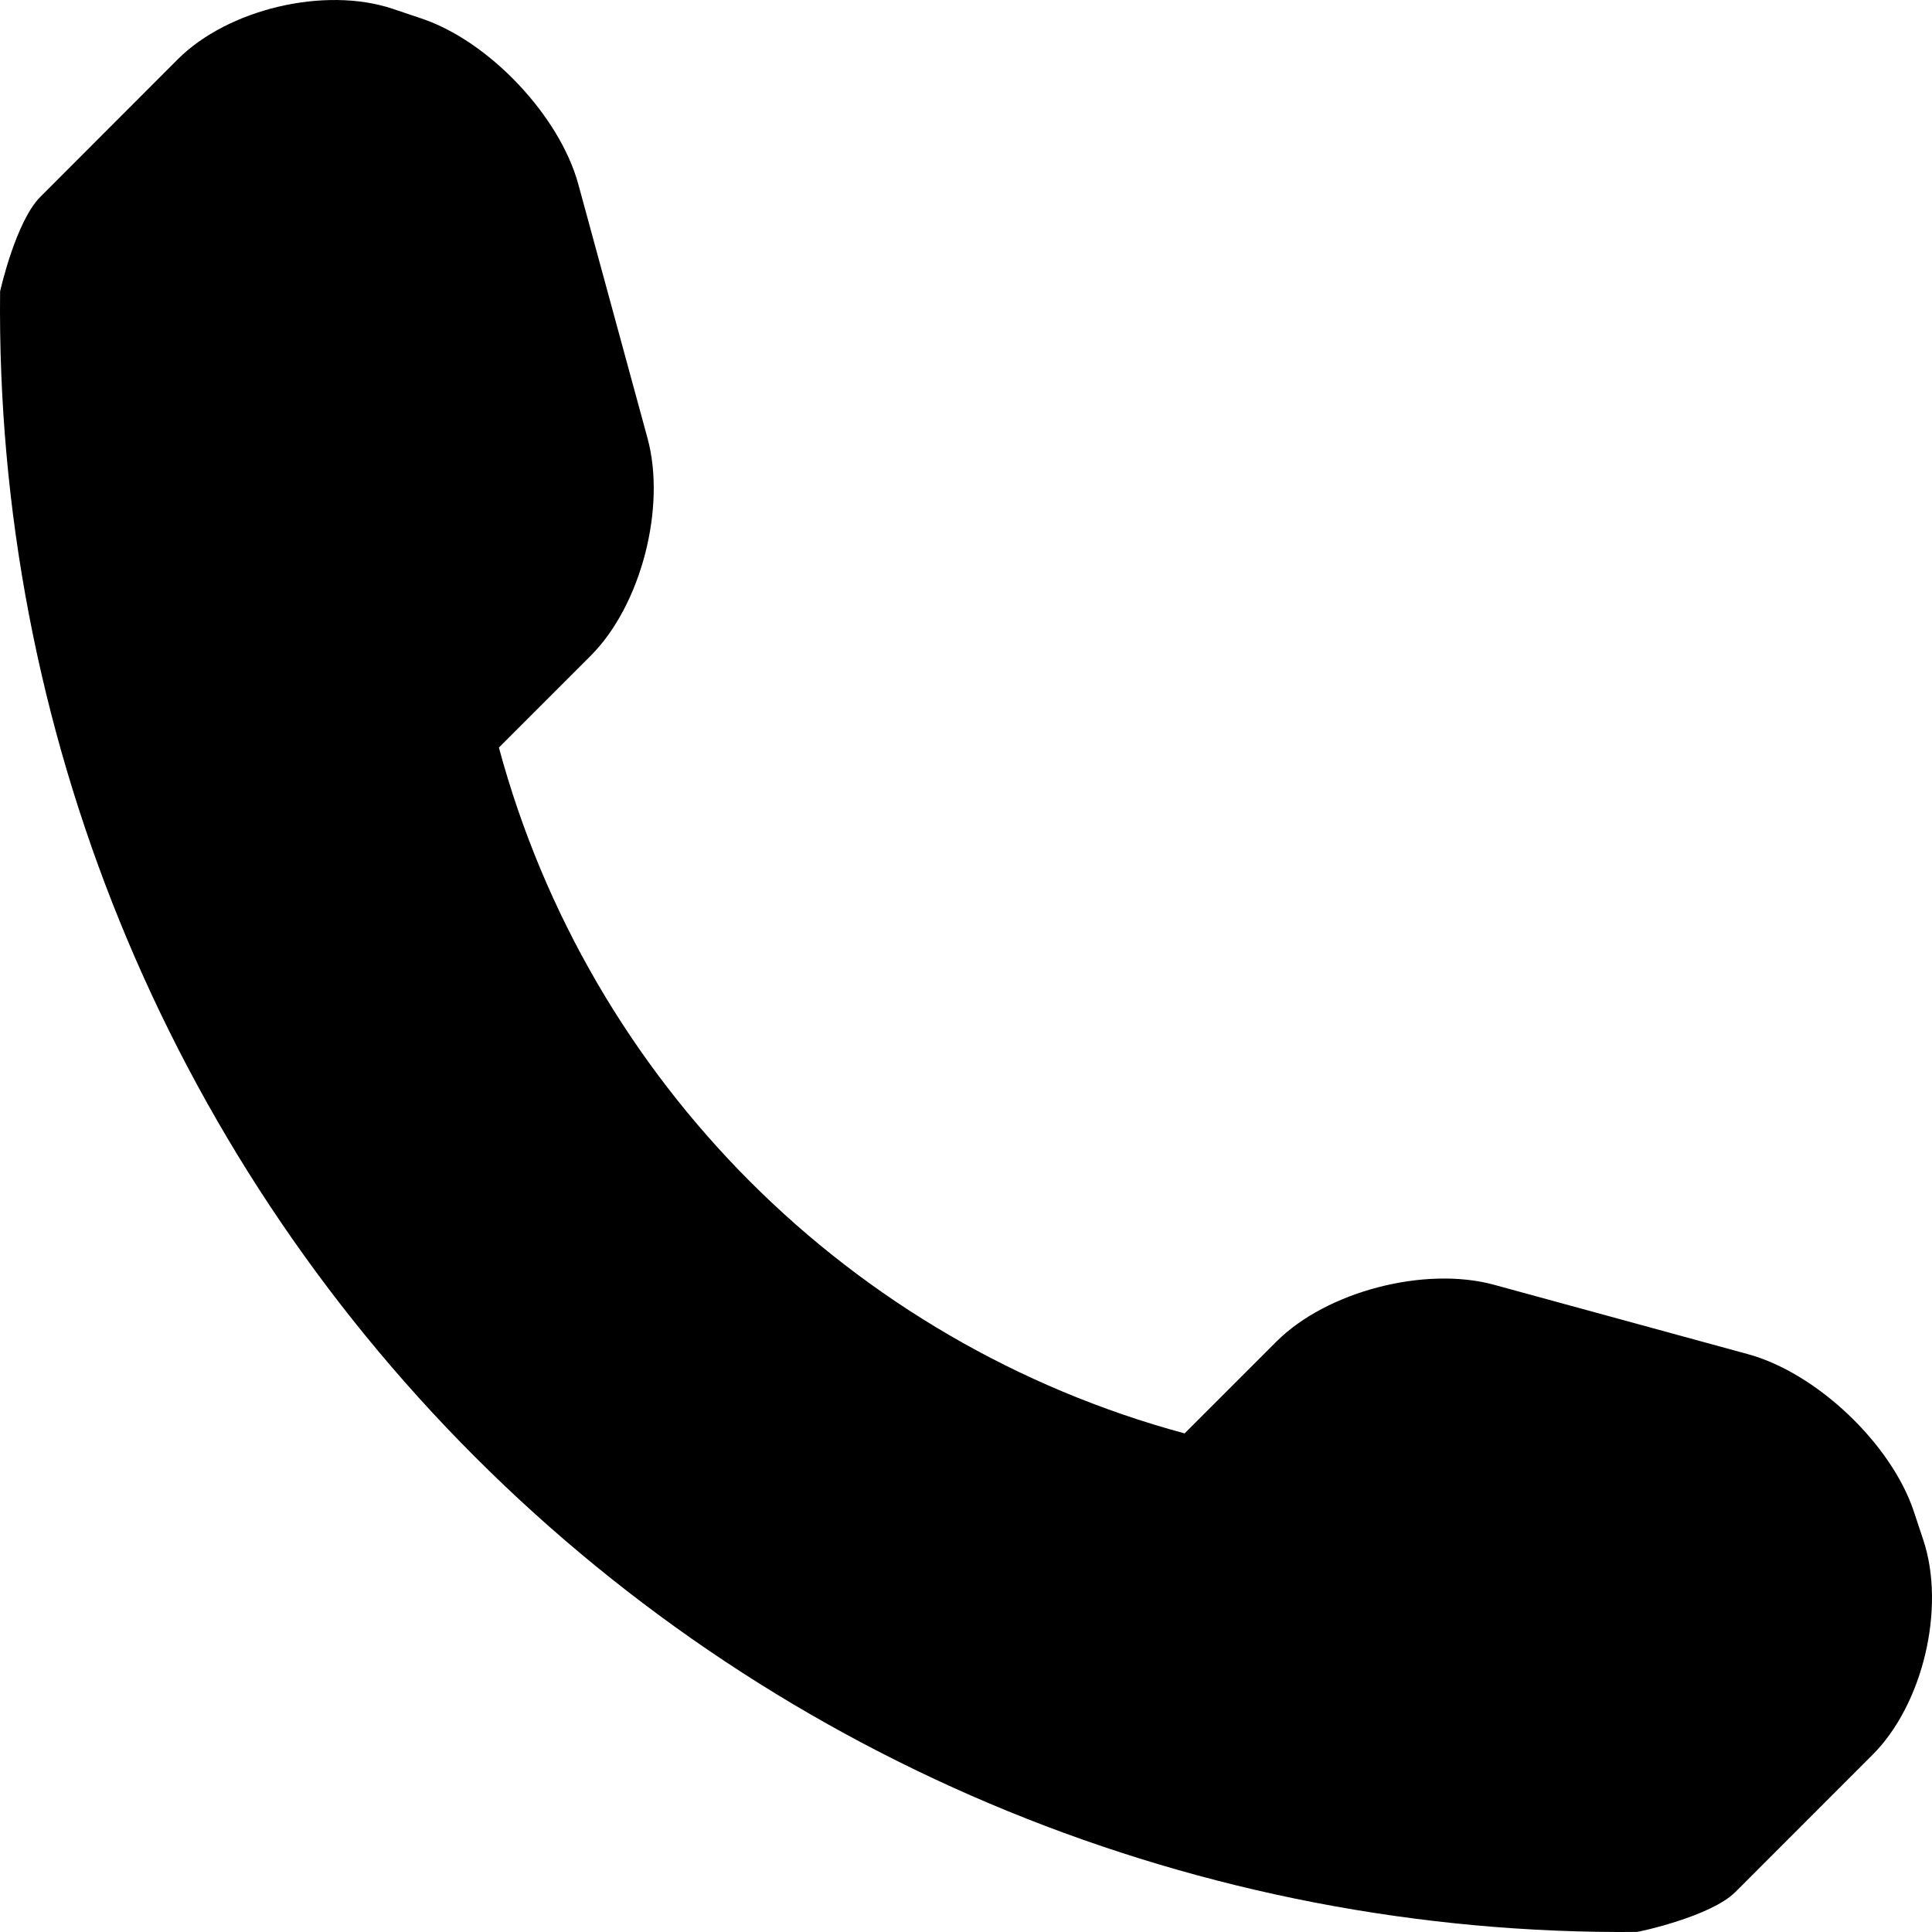
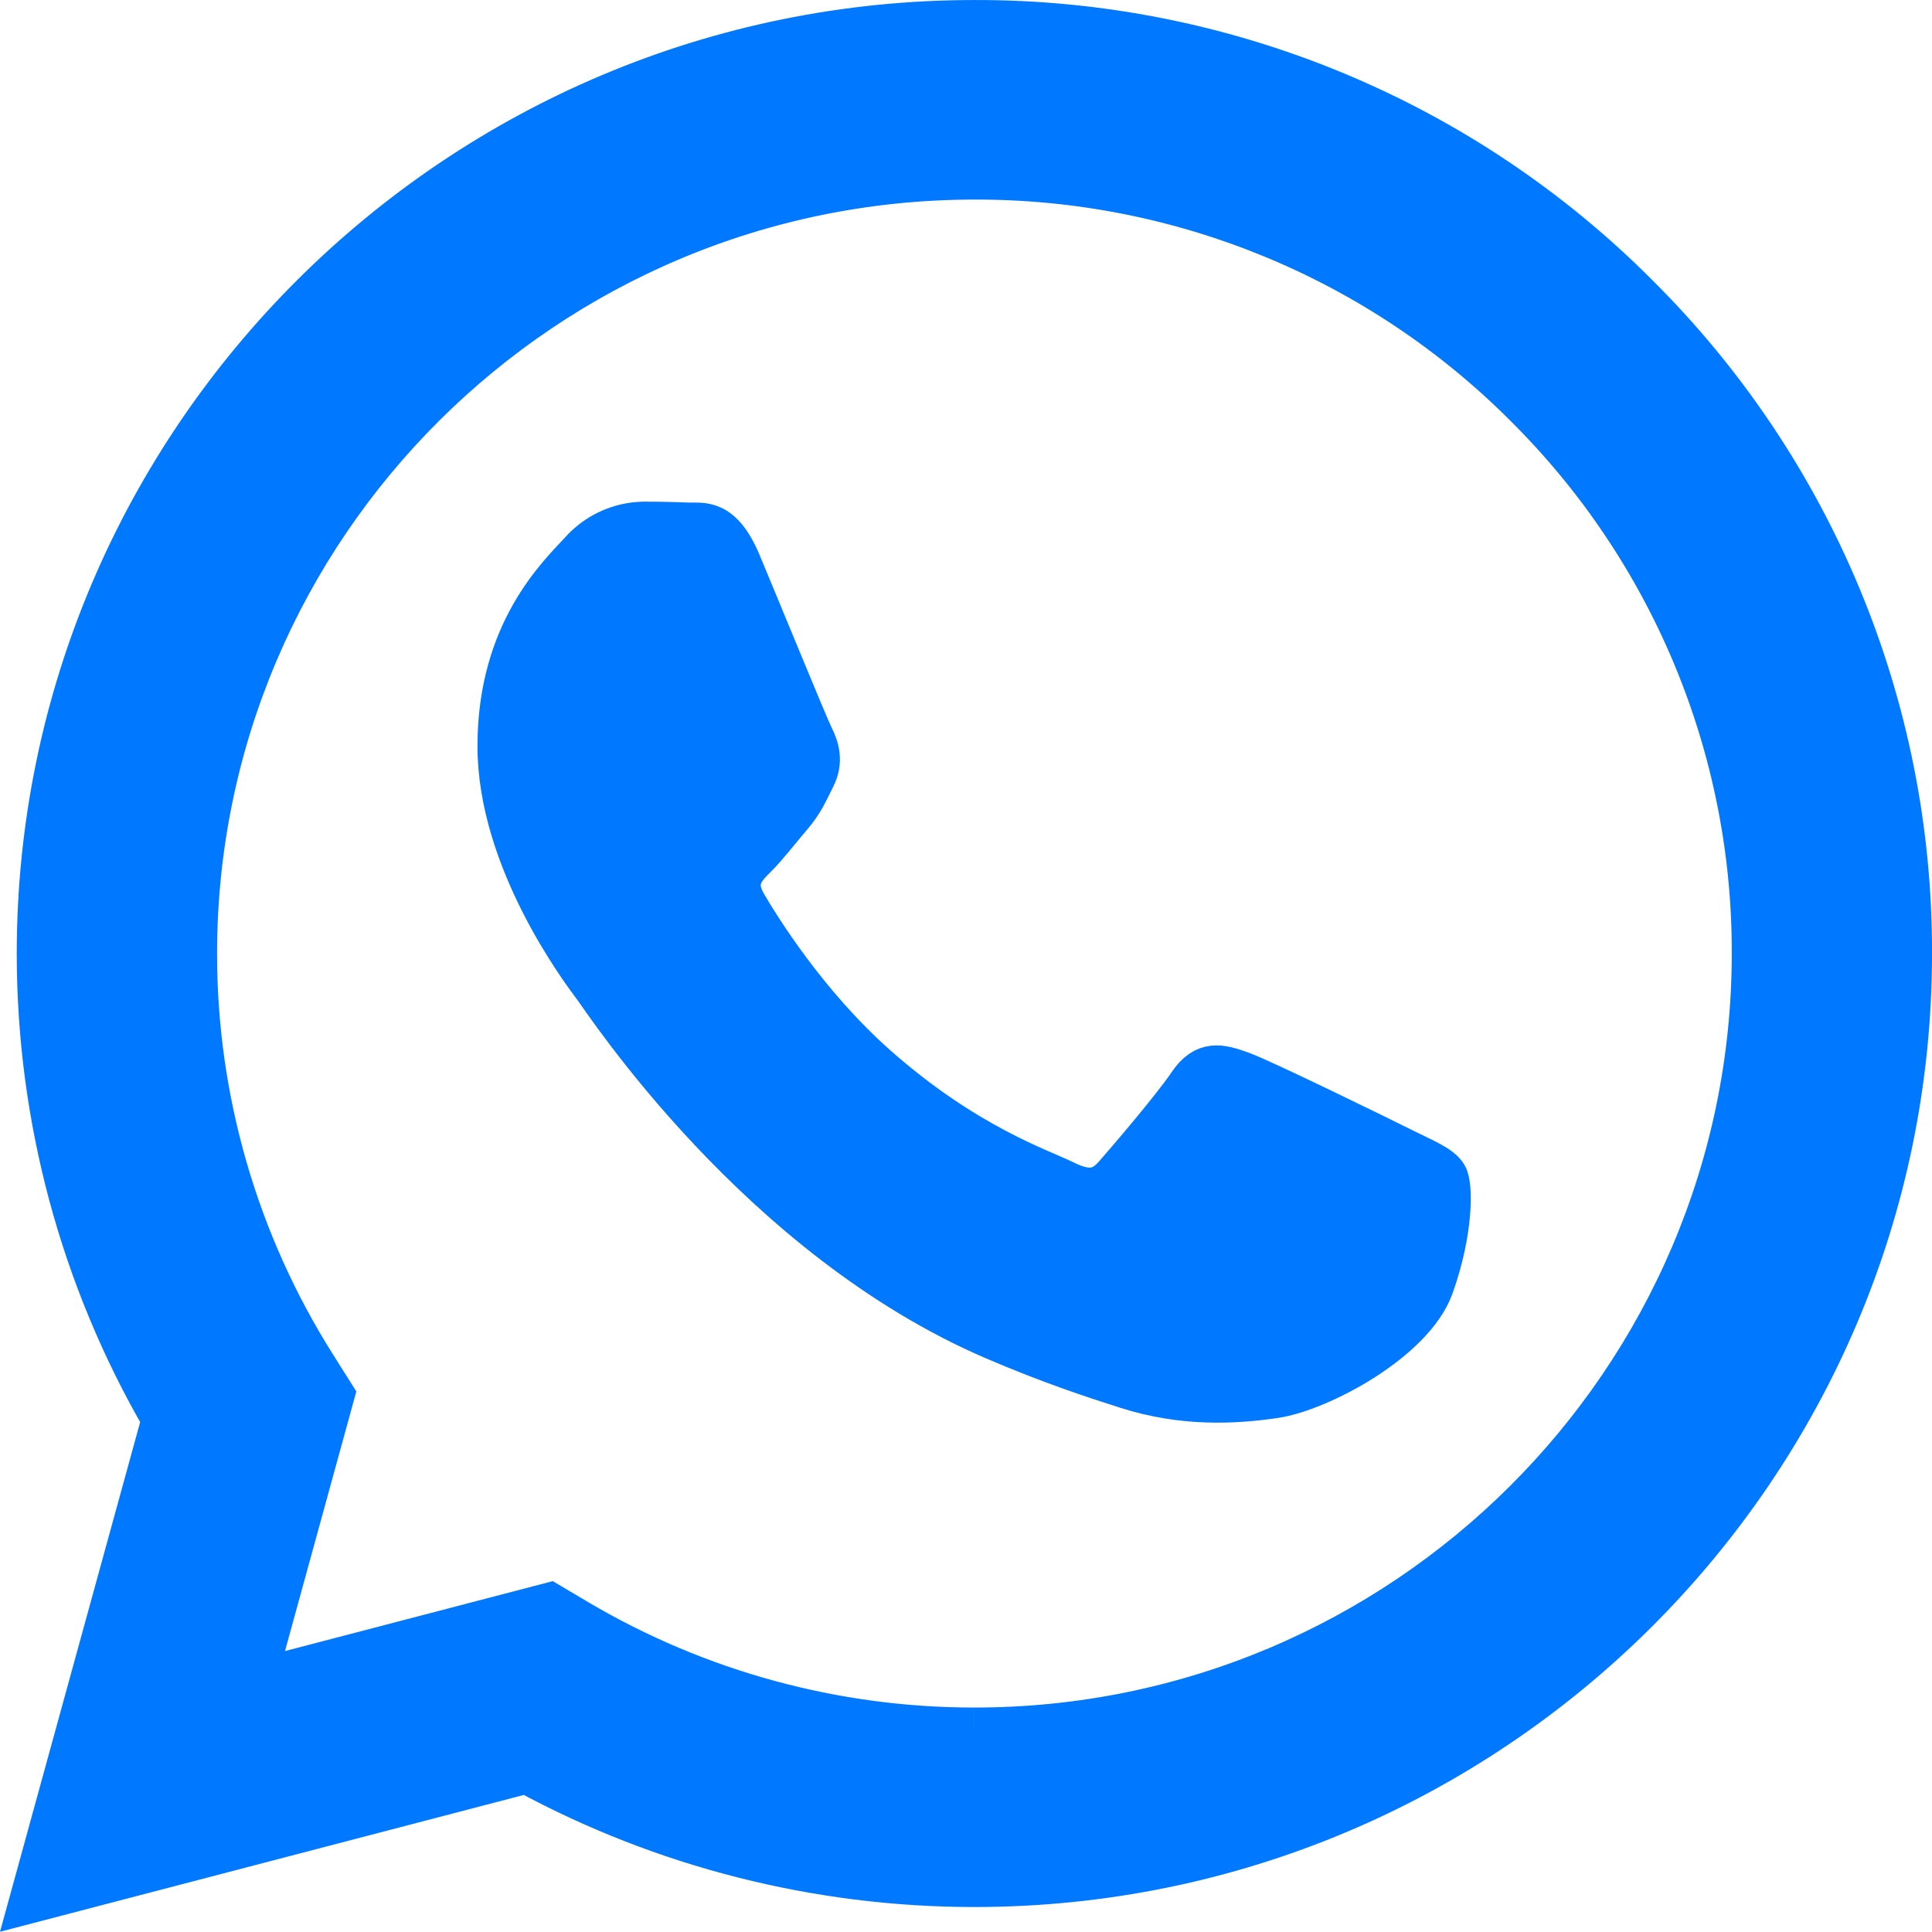
- <svg xmlns="http://www.w3.org/2000/svg" fill="#40c057" viewBox="0 0 40 40" width="40" height="40" version="1.1" id="svg3656">
+ <svg xmlns="http://www.w3.org/2000/svg" fill="#40c057" viewBox="0 0 50.006 50" width="50.006" height="50" version="1.1" id="svg3656">
  <defs id="defs3660" />
-   <path d="M 39.82,31.884 39.621,31.284 C 39.149,29.882 37.604,28.42 36.184,28.035 l -5.255,-1.436 c -1.425,-0.388 -3.458,0.134 -4.501,1.176 l -1.902,1.902 C 17.614,27.81 12.194,22.389 10.329,15.477 l 1.902,-1.902 c 1.043,-1.043 1.564,-3.073 1.176,-4.499 L 11.974,3.817 C 11.586,2.394 10.122,0.848 8.723,0.382 L 8.123,0.18 C 6.722,-0.286 4.723,0.185 3.68,1.228 L 0.835,4.076 C 0.327,4.582 0.002,6.028 0.002,6.034 -0.097,15.068 3.444,23.772 9.834,30.163 c 6.374,6.375 15.044,9.912 24.05,9.836 0.047,0 1.535,-0.32 2.043,-0.825 l 2.845,-2.846 c 1.043,-1.043 1.514,-3.042 1.048,-4.444 z" id="path4438" style="fill:#000000;stroke-width:0.084" />
+   <path fill-rule="evenodd" clip-rule="evenodd" d="M 42.368,7.622 A 24.083,23.97 0 0 0 25.222,0.546 c -13.361,0 -24.237,10.823 -24.243,24.126 0,4.252 1.115,8.401 3.235,12.062 L 0.777,49.233 13.627,45.877 a 24.251,24.137 0 0 0 11.584,2.937 h 0.01 c 13.358,0 24.235,-10.823 24.24,-24.126 A 24.102,23.989 0 0 0 42.367,7.622 M 25.221,44.742 h -0.006 A 20.106,20.012 0 0 1 14.959,41.945 l -0.734,-0.435 -7.625,1.991 2.033,-7.399 -0.478,-0.758 A 20.111,20.017 0 0 1 5.073,24.672 C 5.08,13.615 14.116,4.62 25.23,4.62 a 20.017,19.923 0 0 1 14.244,5.88 20.036,19.942 0 0 1 5.895,14.188 C 45.362,35.745 36.326,44.742 25.222,44.742 M 36.274,29.722 c -0.608,-0.304 -3.583,-1.76 -4.139,-1.962 -0.554,-0.202 -0.956,-0.301 -1.361,0.301 -0.405,0.602 -1.566,1.959 -1.92,2.362 -0.354,0.403 -0.707,0.451 -1.312,0.151 -0.605,-0.301 -2.557,-0.938 -4.871,-2.991 -1.801,-1.599 -3.016,-3.572 -3.37,-4.176 -0.354,-0.605 -0.038,-0.93 0.267,-1.231 0.273,-0.269 0.605,-0.704 0.907,-1.056 0.302,-0.352 0.402,-0.602 0.605,-1.005 0.203,-0.403 0.103,-0.755 -0.051,-1.056 -0.151,-0.304 -1.364,-3.271 -1.869,-4.477 -0.489,-1.169 -0.988,-1.013 -1.361,-1.029 a 26.057,25.935 0 0 0 -1.158,-0.023 2.23,2.22 0 0 0 -1.617,0.753 c -0.556,0.605 -2.12,2.061 -2.12,5.028 0,2.967 2.171,5.835 2.473,6.238 0.302,0.403 4.272,6.49 10.347,9.103 1.447,0.621 2.576,0.992 3.454,1.271 1.45,0.46 2.77,0.392 3.815,0.239 1.164,-0.172 3.583,-1.457 4.088,-2.865 0.505,-1.408 0.505,-2.615 0.354,-2.868 -0.151,-0.253 -0.559,-0.406 -1.161,-0.707" id="path3584" style="fill:#0078ff;fill-opacity:1;stroke:#0078ff;stroke-width:1.091;stroke-dasharray:none;stroke-opacity:1" />
</svg>
